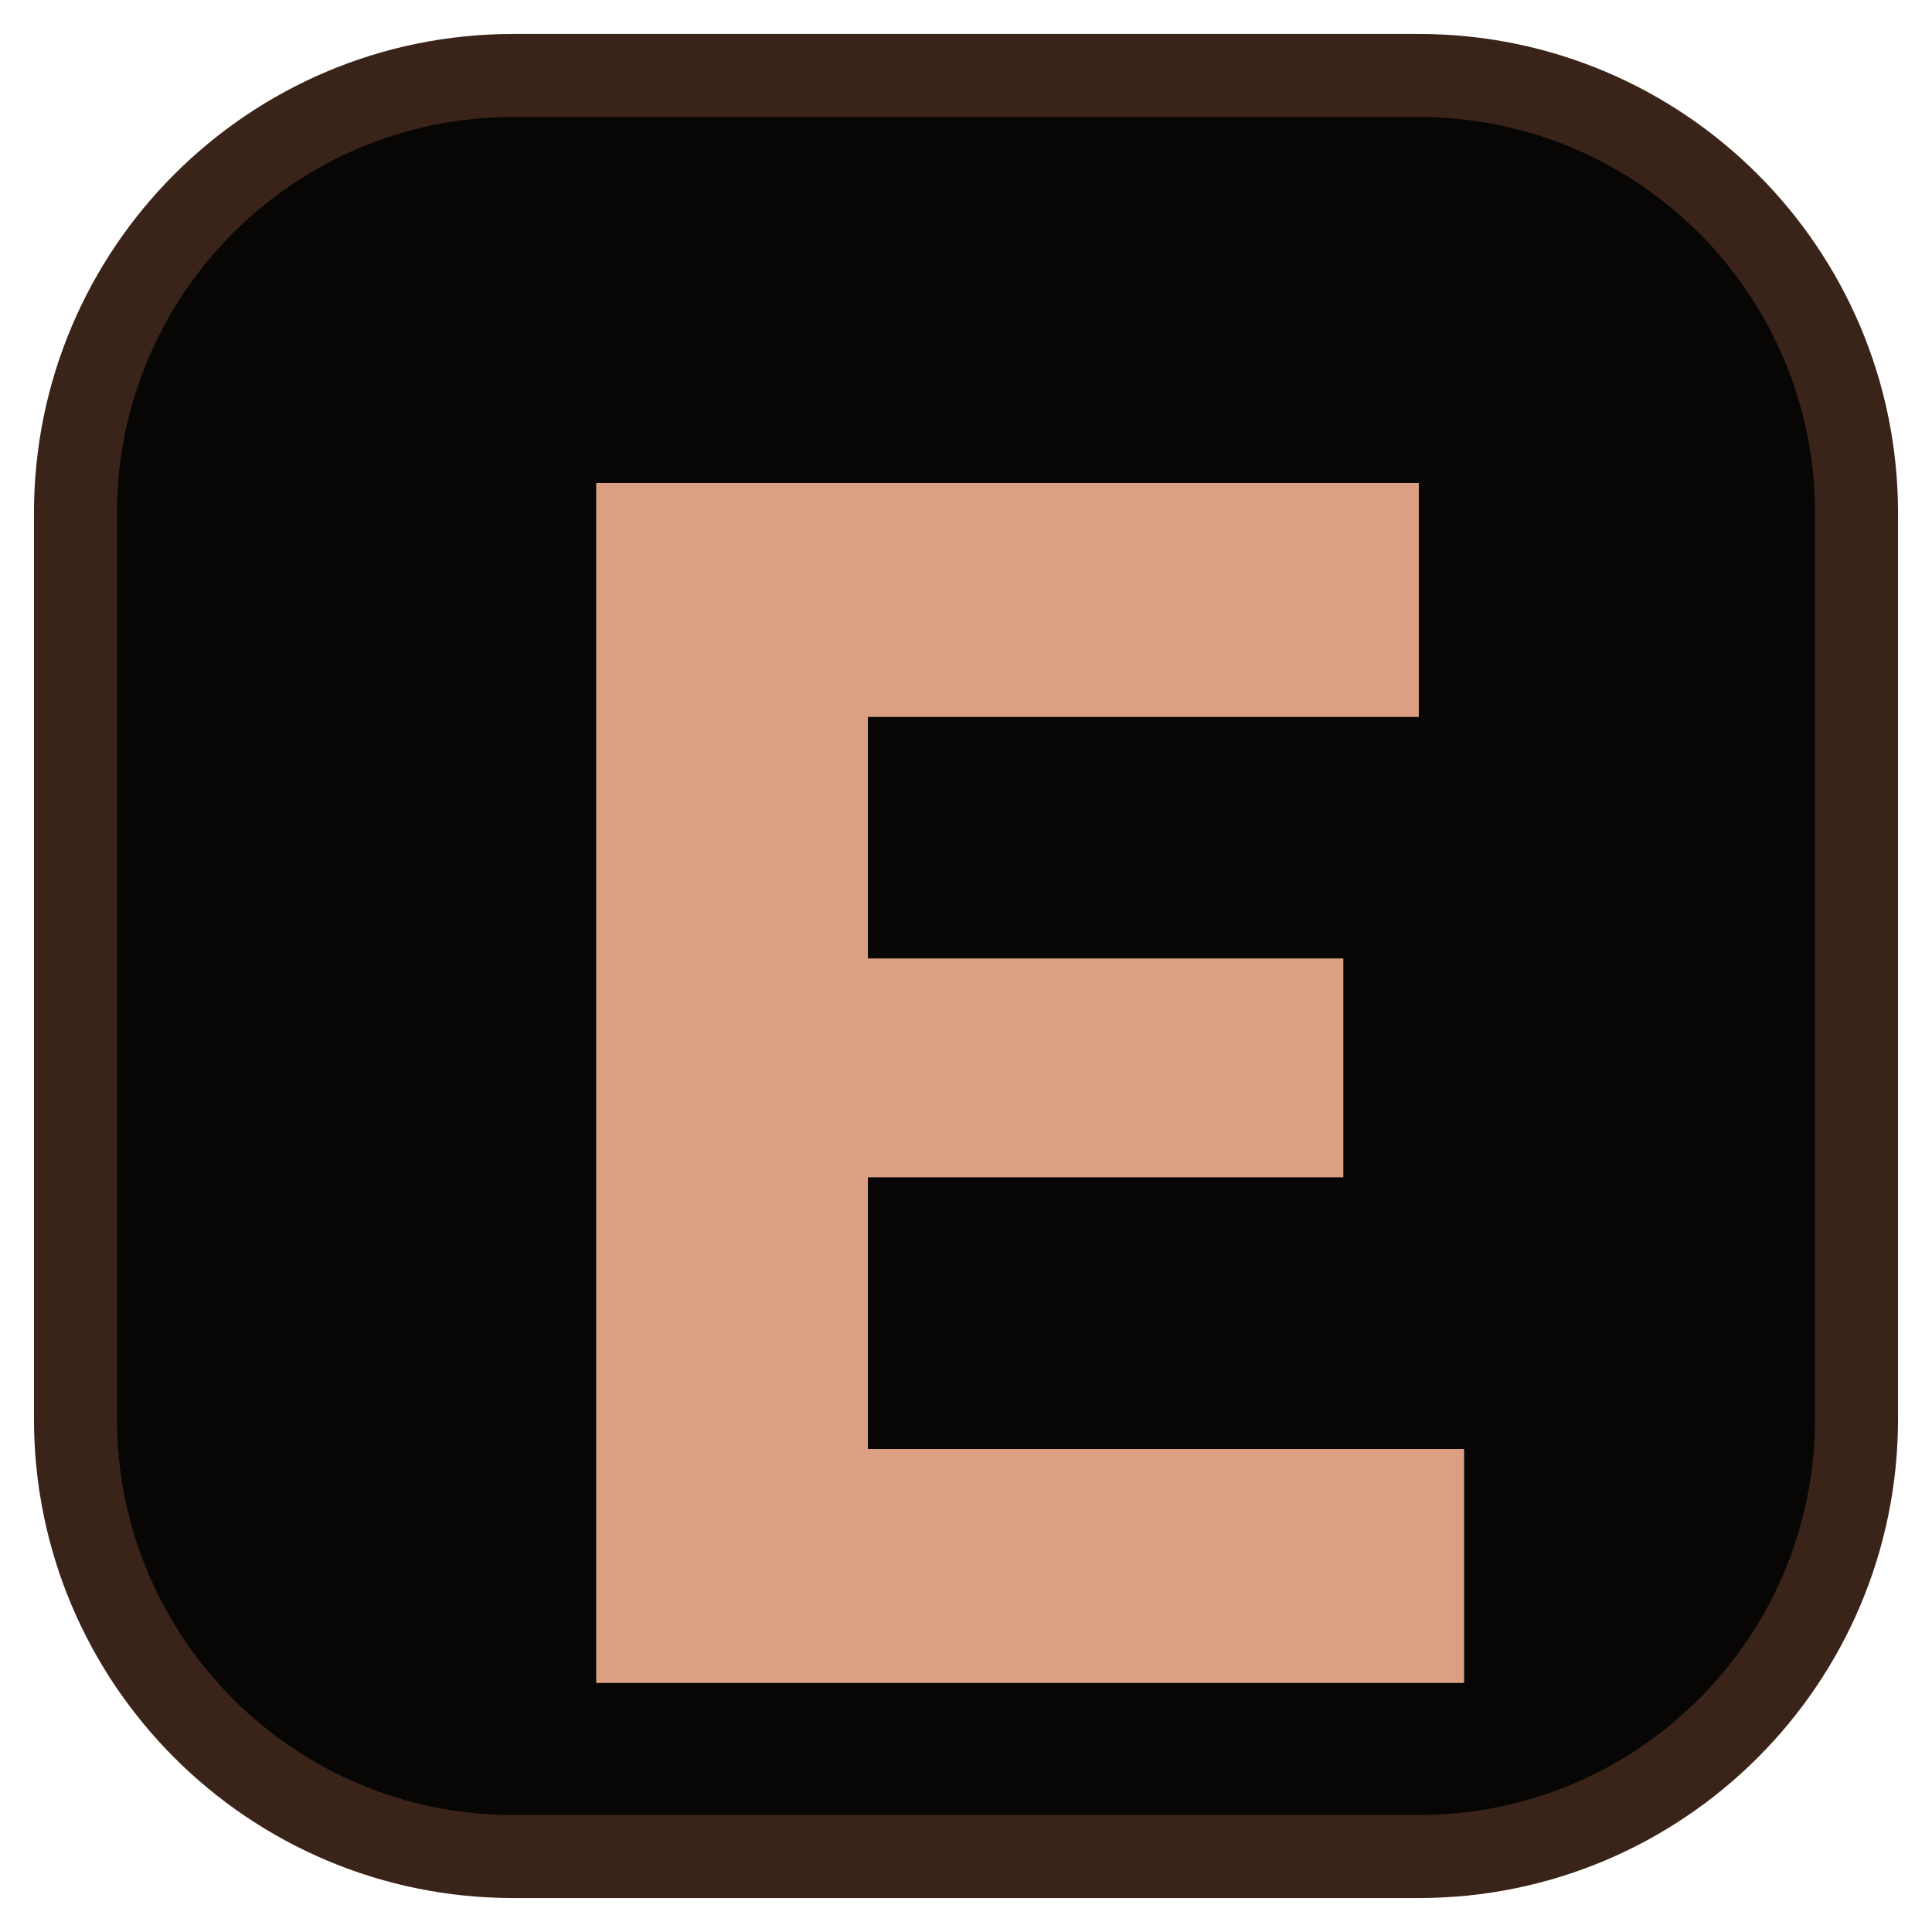
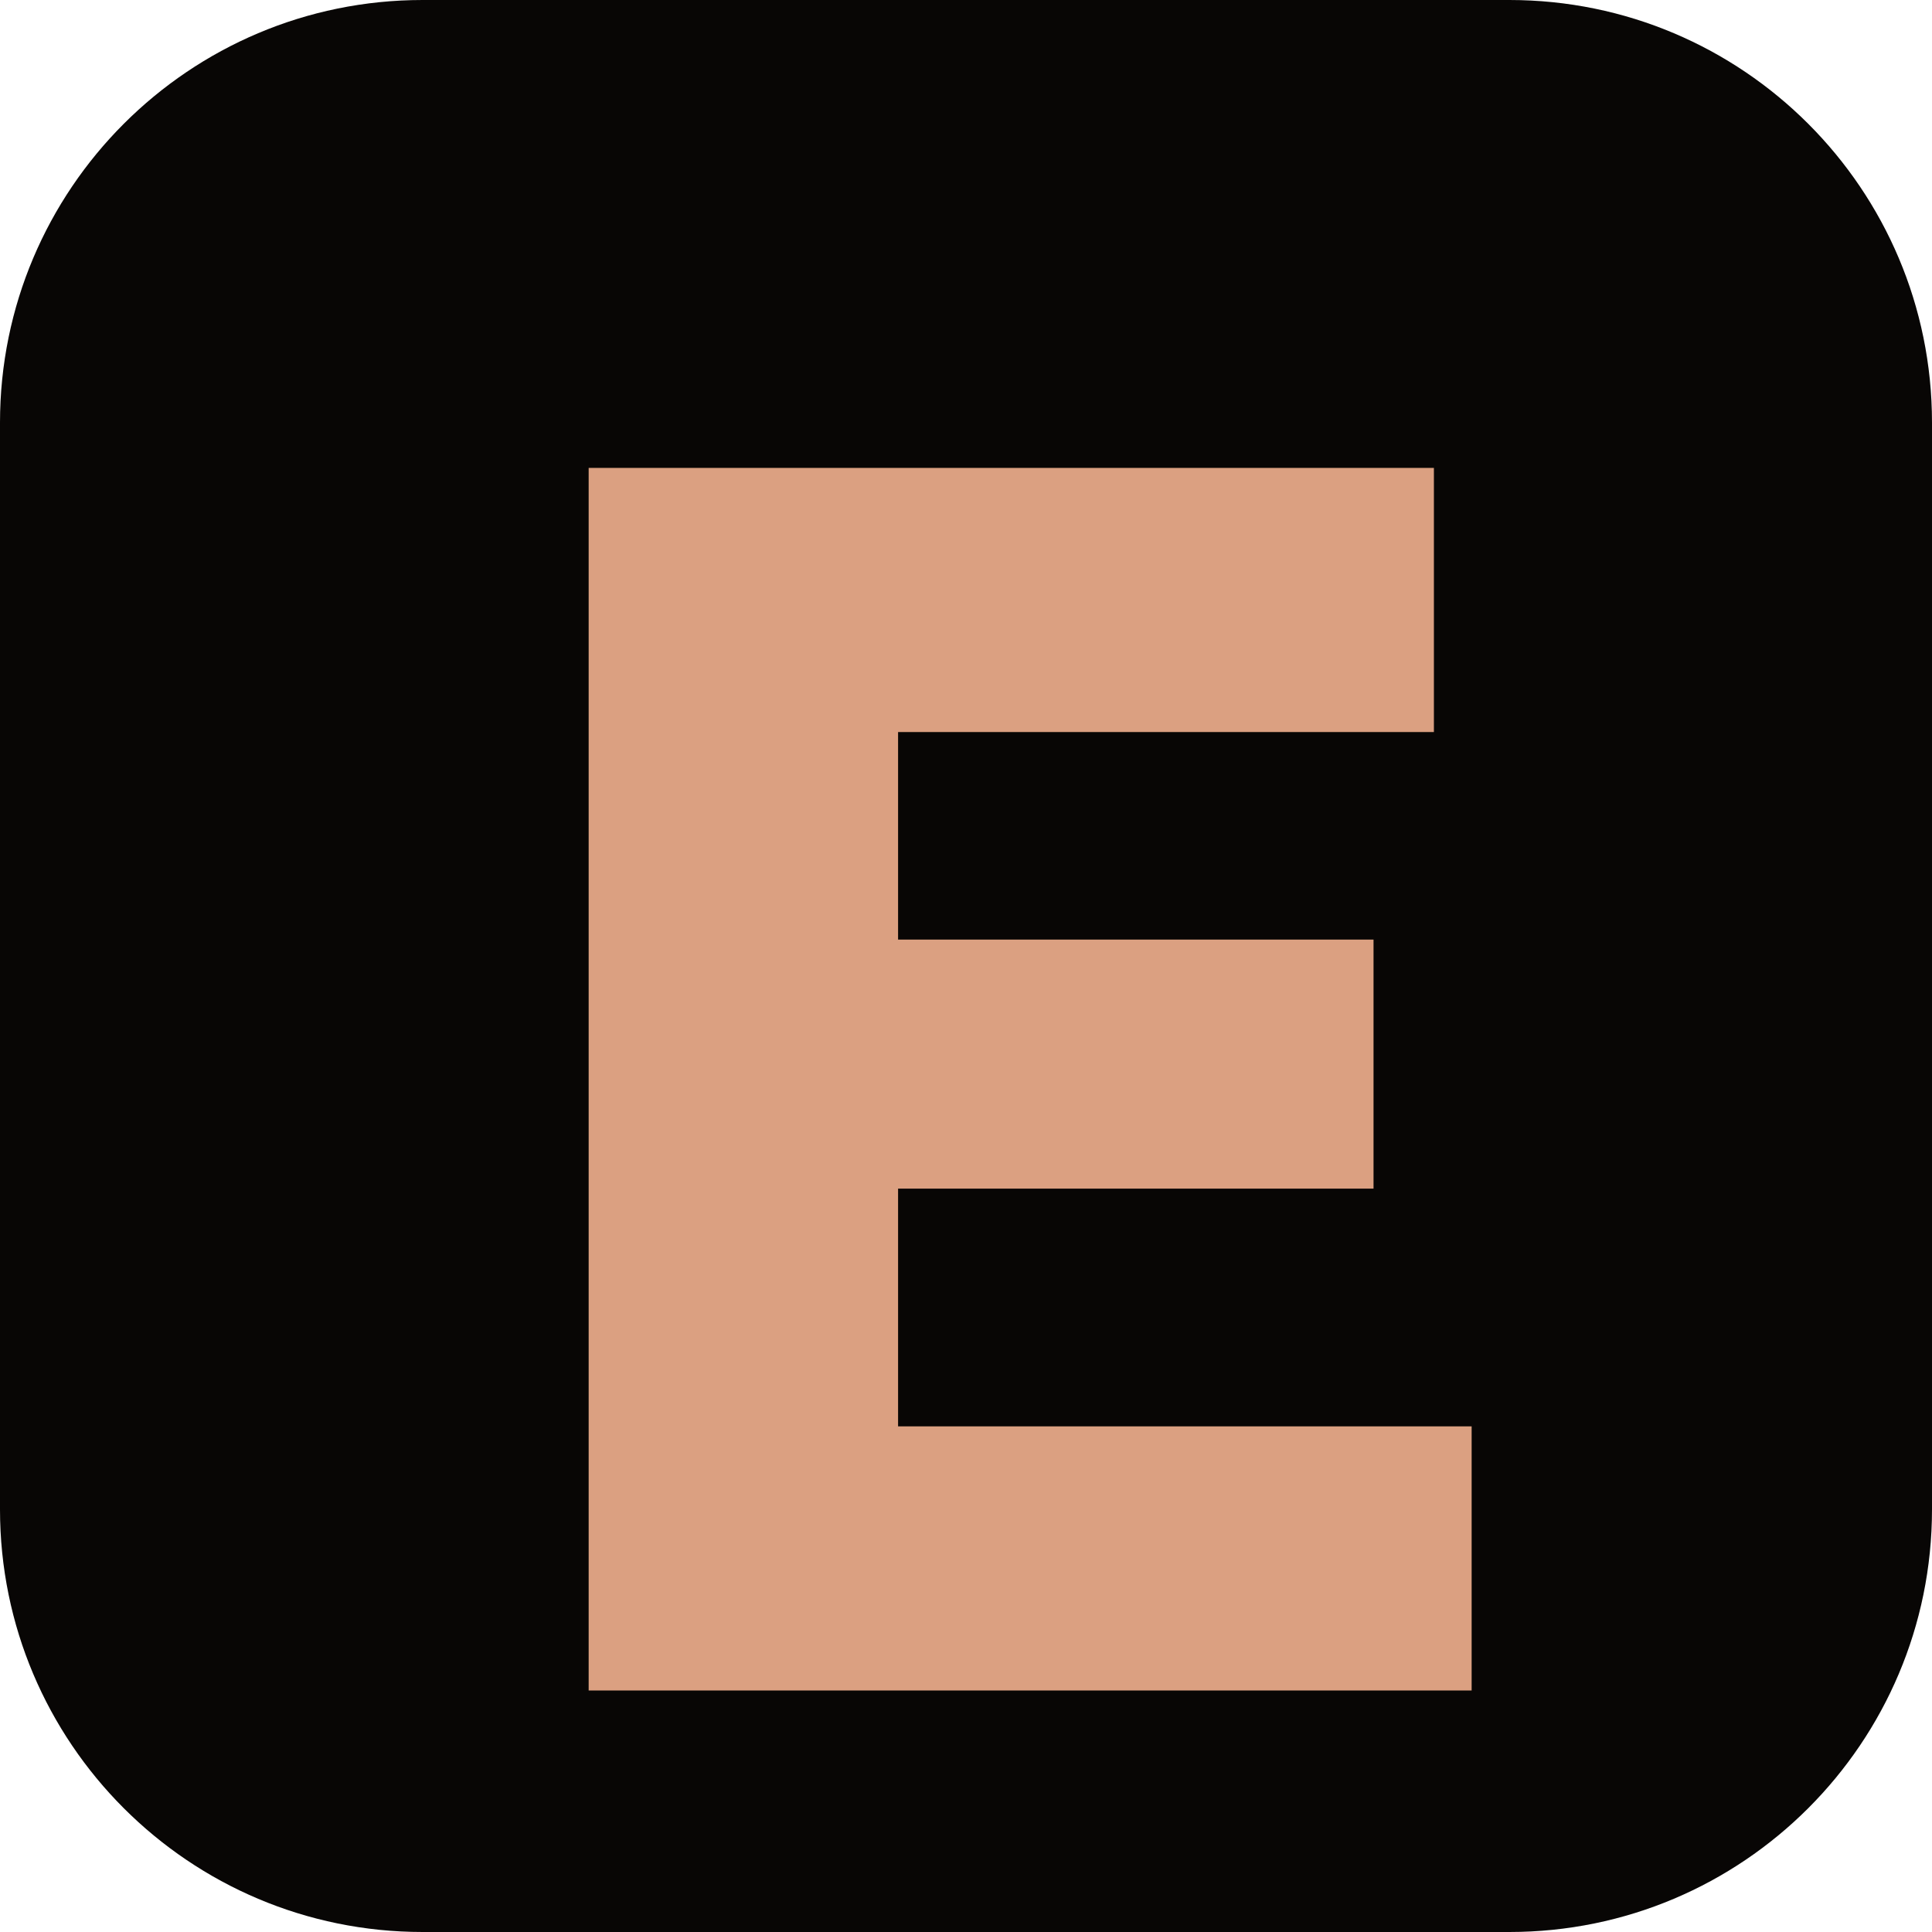
<svg xmlns="http://www.w3.org/2000/svg" viewBox="0 0 512 512">
-   <rect x="20" y="20" width="472" height="472" rx="116" fill="#080605" />
-   <rect x="20" y="20" width="472" height="472" rx="116" fill="none" stroke="#3A2419" stroke-width="22" />
-   <path d="M158 128h218v62H230v64h126v58H230v72h158v62H158V128Z" fill="#DBA081" />
+   <rect width="512" height="512" rx="112" fill="#080605" />
+   <path d="M156 124h224v70H238v55h126v66H238v63h152v70H156V124Z" fill="#DBA081" />
</svg>
